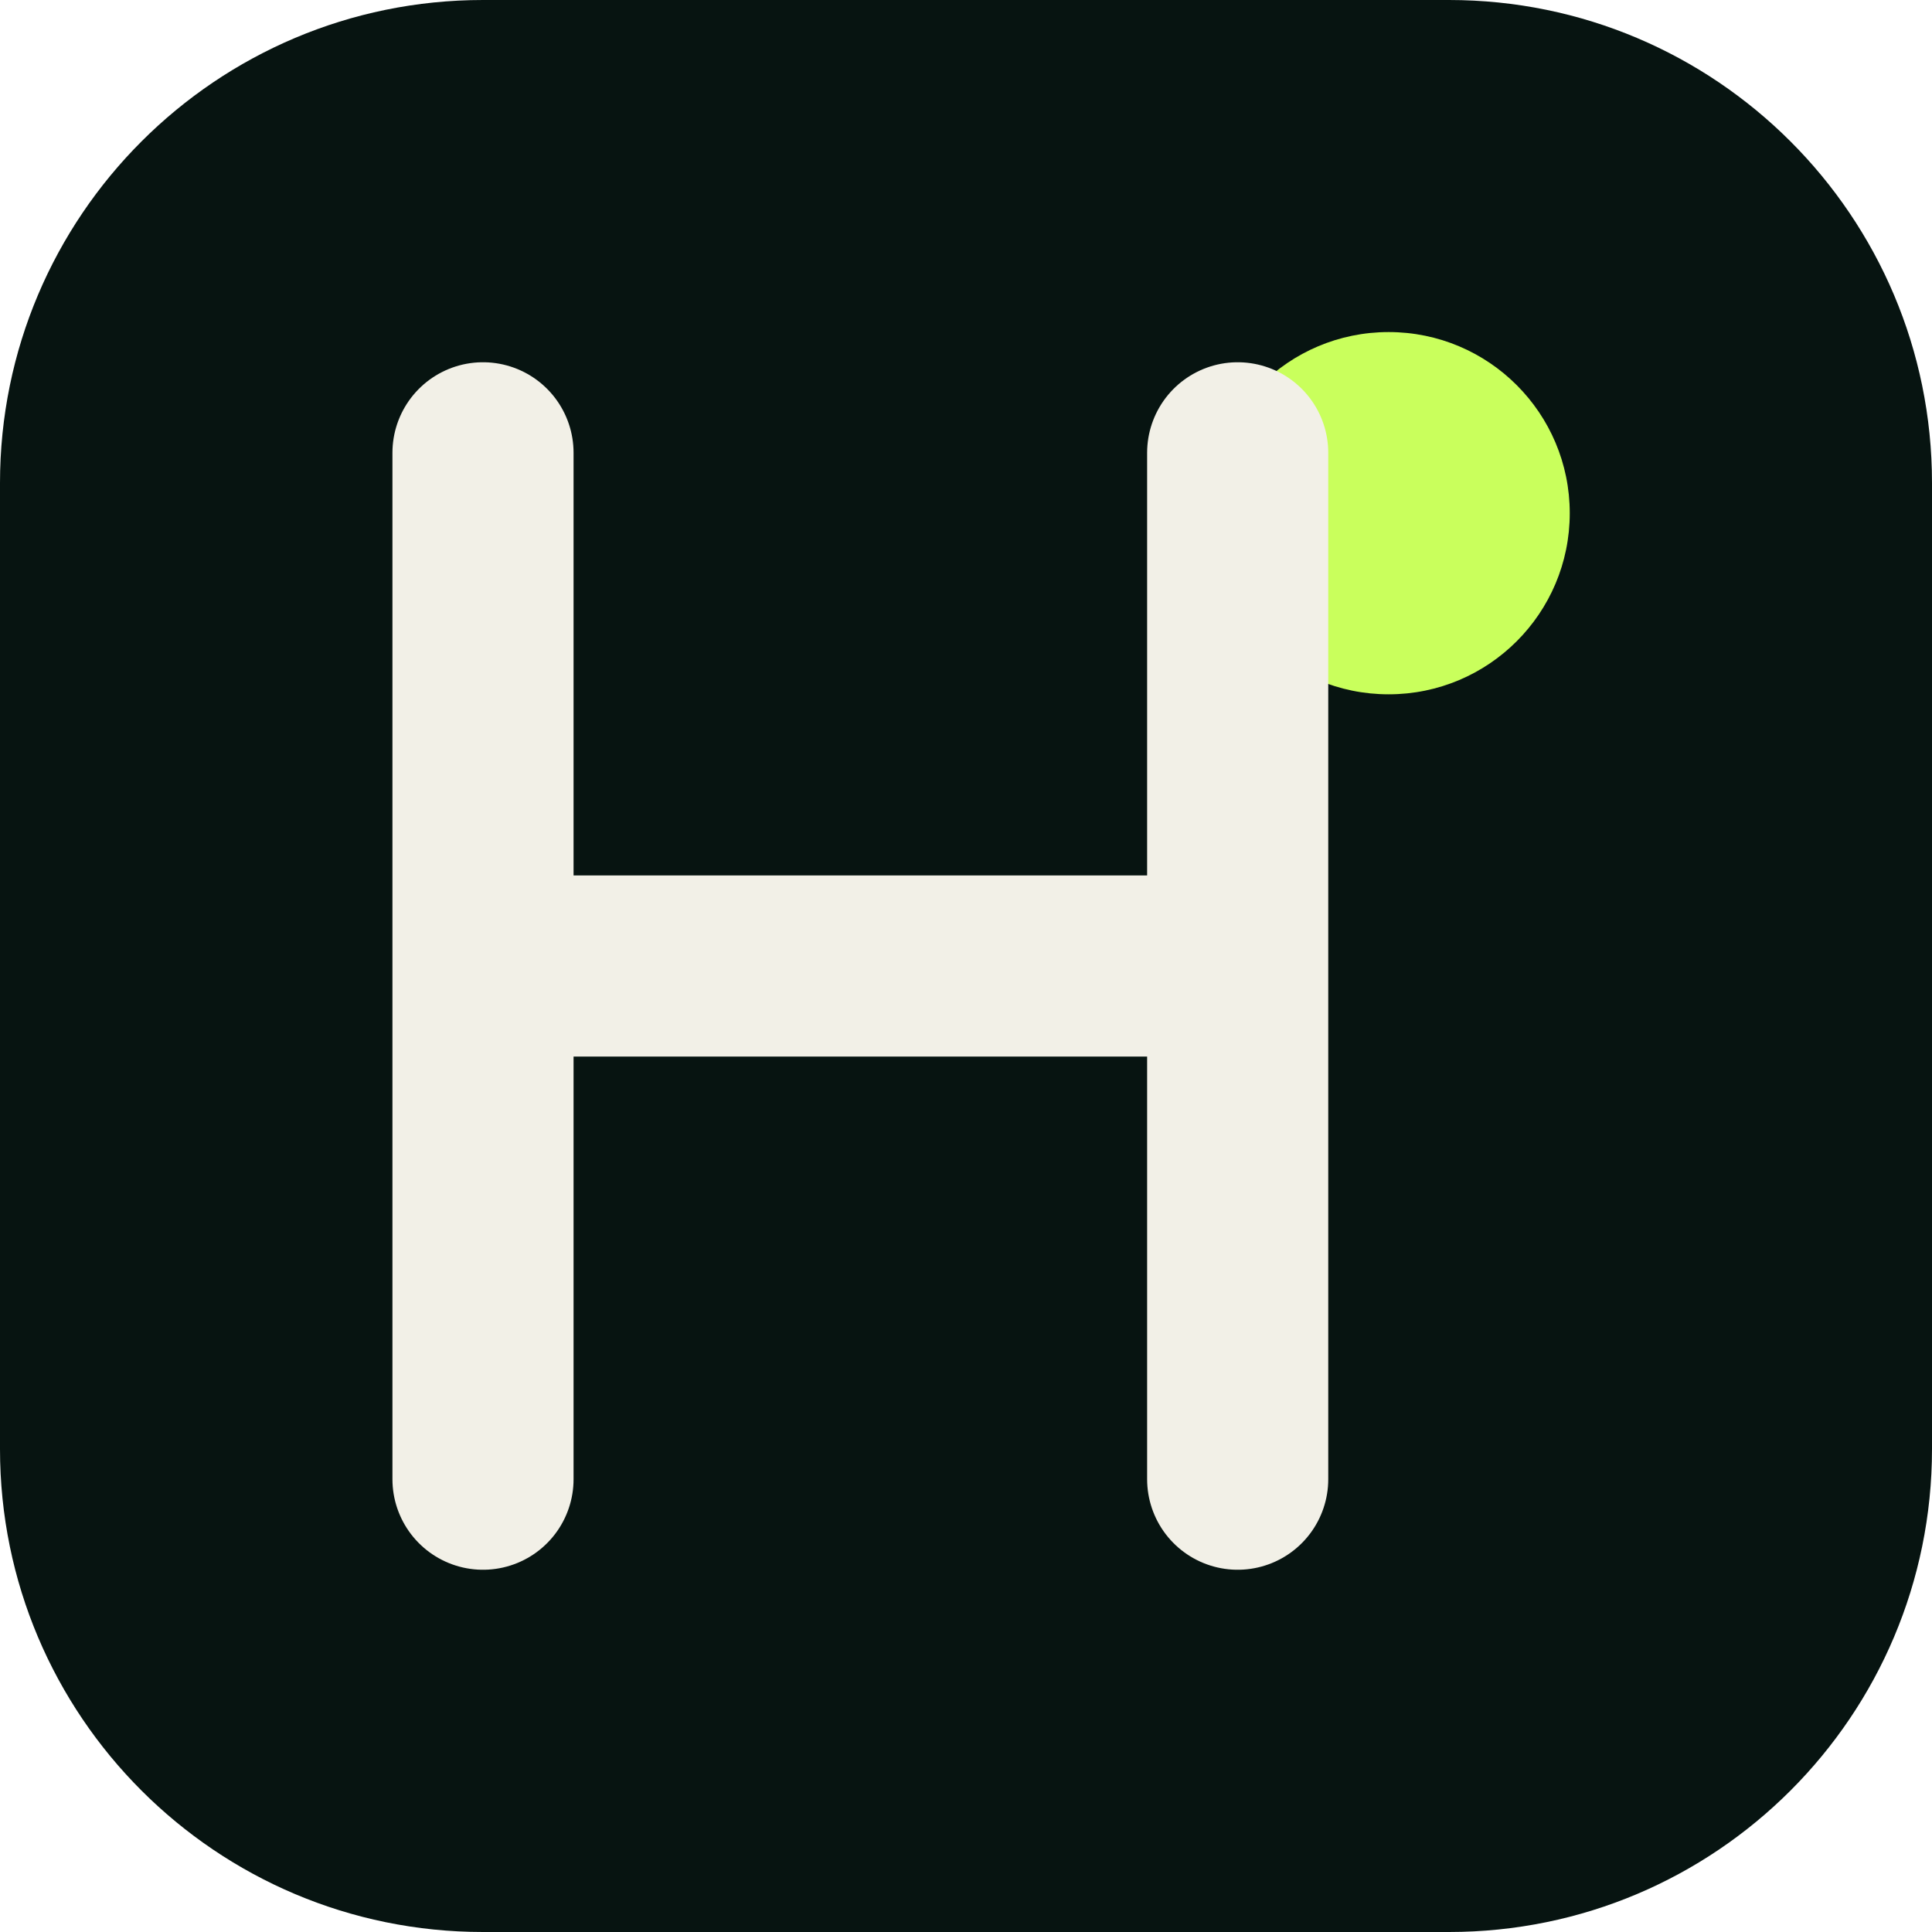
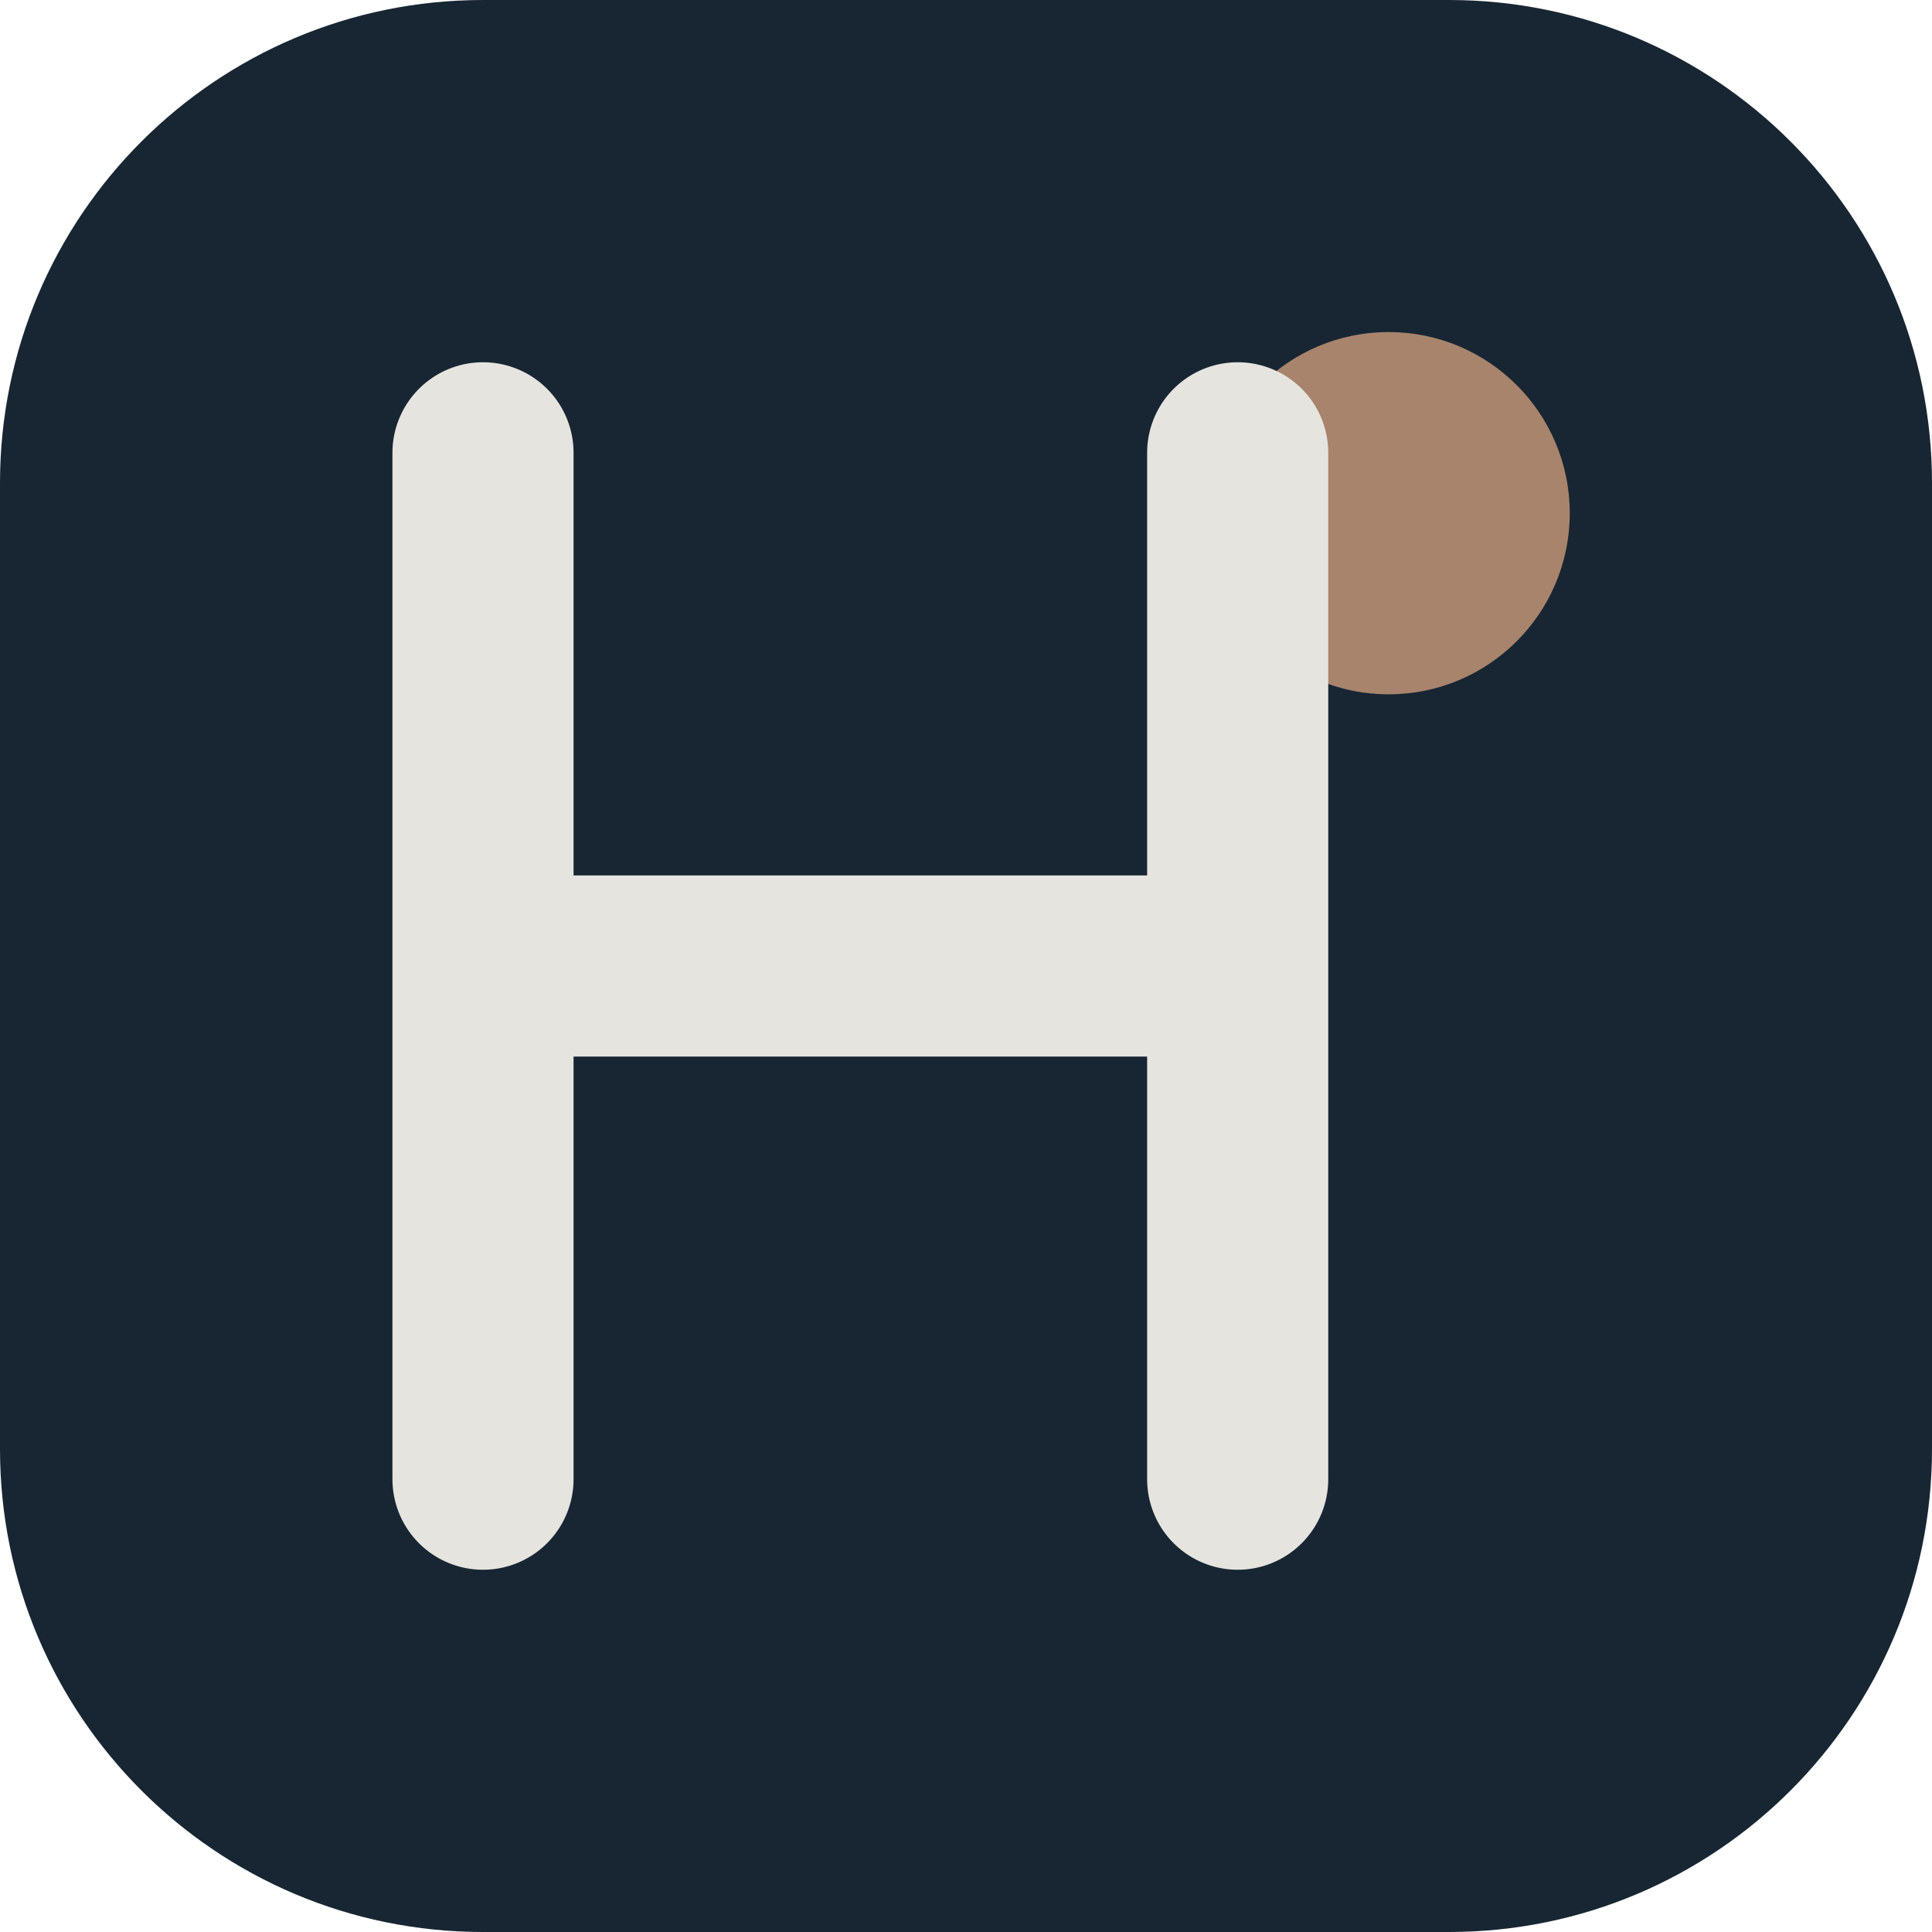
<svg xmlns="http://www.w3.org/2000/svg" viewBox="0 0 64 64">
-   <rect width="64" height="64" rx="16" fill="#071411" />
-   <circle cx="46" cy="17" r="6" fill="#c9ff5c" />
-   <path d="M16 15v34M16 32h25M41 15v34" fill="none" stroke="#f2f0e7" stroke-width="6" stroke-linecap="round" />
+   <rect width="64" height="64" rx="16" fill="#182633" />
+   <circle cx="46" cy="17" r="6" fill="#a8846d" />
+   <path d="M16 15v34M16 32h25M41 15v34" fill="none" stroke="#e6e4df" stroke-width="6" stroke-linecap="round" />
</svg>
